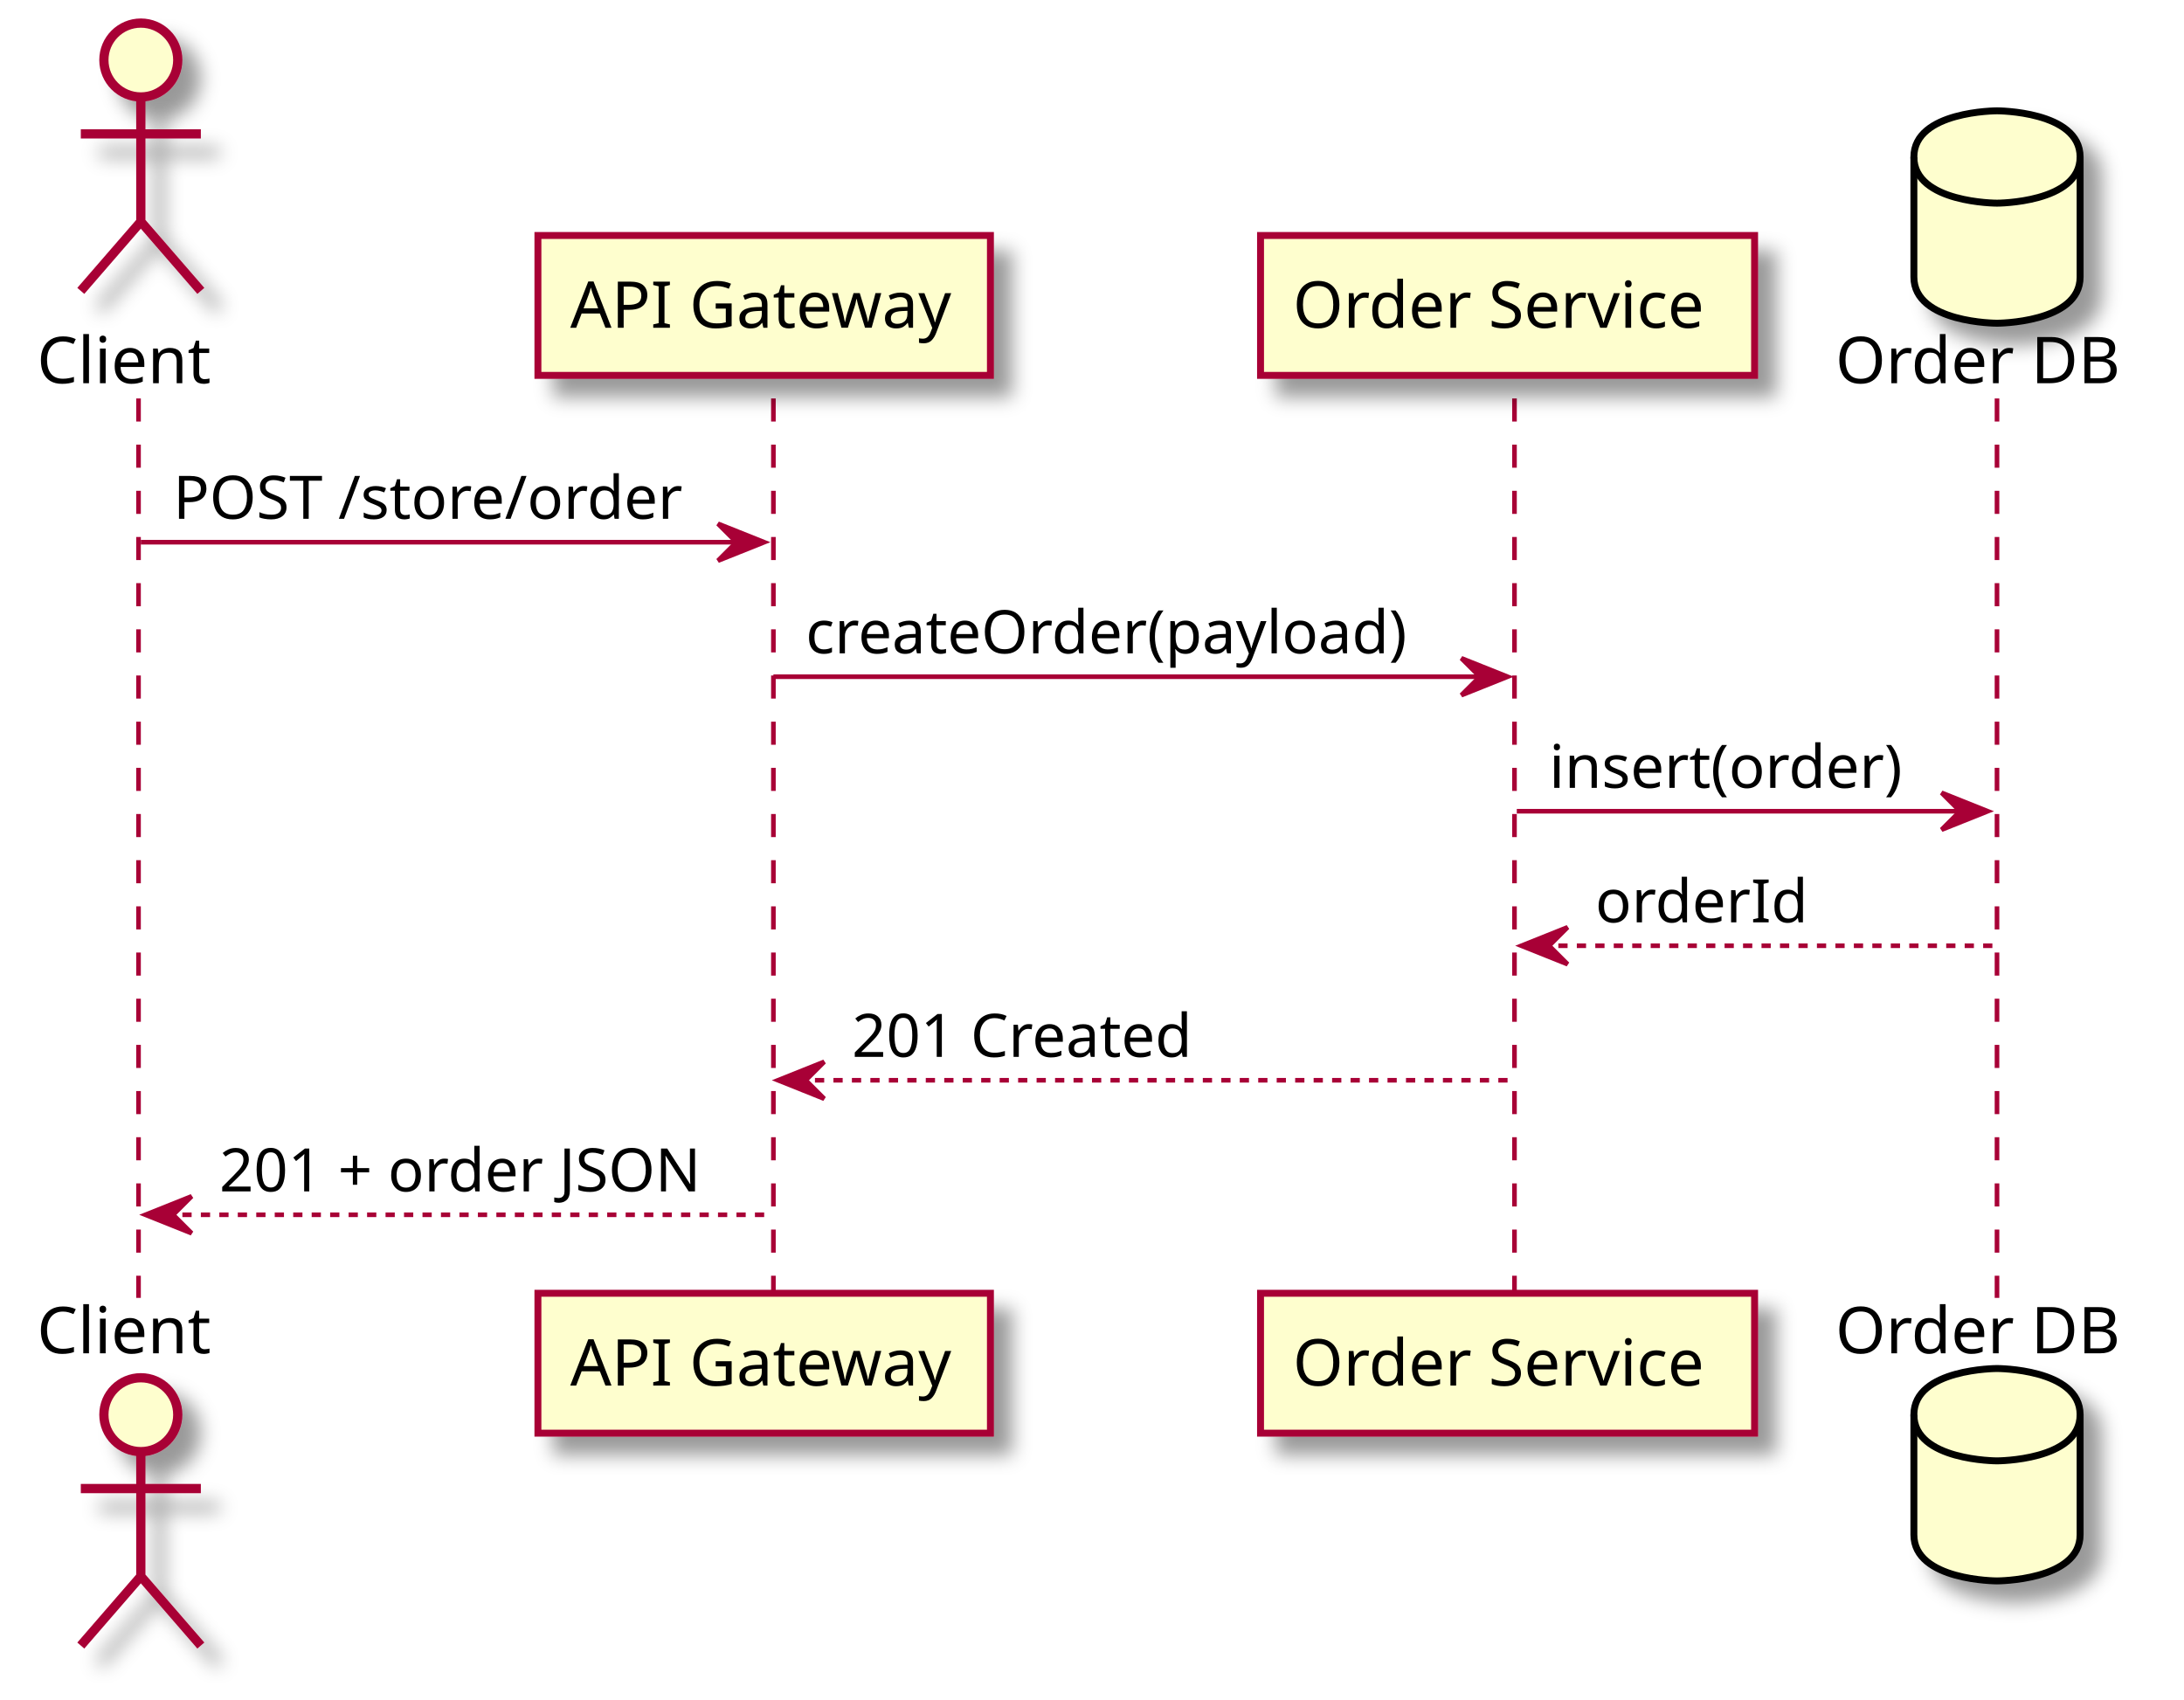
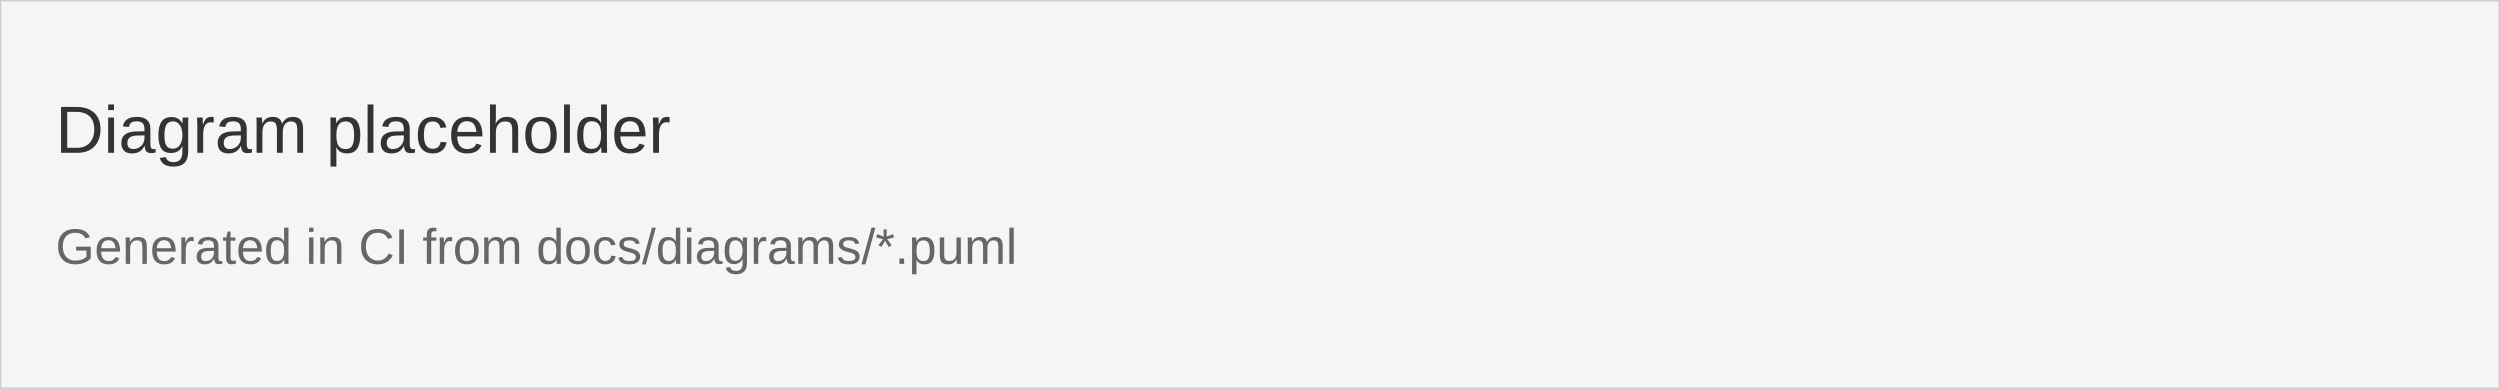
- <svg xmlns="http://www.w3.org/2000/svg" contentScriptType="application/ecmascript" contentStyleType="text/css" height="368px" preserveAspectRatio="none" style="width:473px;height:368px;" version="1.1" viewBox="0 0 473 368" width="473px" zoomAndPan="magnify">
-   <defs>
-     <filter height="300%" id="f1fnmch2lpx85e" width="300%" x="-1" y="-1">
-       <feGaussianBlur result="blurOut" stdDeviation="2.0" />
-       <feColorMatrix in="blurOut" result="blurOut2" type="matrix" values="0 0 0 0 0 0 0 0 0 0 0 0 0 0 0 0 0 0 .4 0" />
-       <feOffset dx="4.0" dy="4.0" in="blurOut2" result="blurOut3" />
-       <feBlend in="SourceGraphic" in2="blurOut3" mode="normal" />
-     </filter>
-   </defs>
-   <g>
-     <line style="stroke: #A80036; stroke-width: 1.0; stroke-dasharray: 5.0,5.0;" x1="30" x2="30" y1="86.297" y2="281.094" />
-     <line style="stroke: #A80036; stroke-width: 1.0; stroke-dasharray: 5.0,5.0;" x1="167.5" x2="167.5" y1="86.297" y2="281.094" />
-     <line style="stroke: #A80036; stroke-width: 1.0; stroke-dasharray: 5.0,5.0;" x1="328" x2="328" y1="86.297" y2="281.094" />
-     <line style="stroke: #A80036; stroke-width: 1.0; stroke-dasharray: 5.0,5.0;" x1="432.5" x2="432.5" y1="86.297" y2="281.094" />
-     <text fill="#000000" font-family="sans-serif" font-size="14" lengthAdjust="spacingAndGlyphs" textLength="39" x="8" y="82.995">Client</text>
-     <ellipse cx="30.5" cy="13" fill="#FEFECE" filter="url(#f1fnmch2lpx85e)" rx="8" ry="8" style="stroke: #A80036; stroke-width: 2.0;" />
-     <path d="M30.5,21 L30.5,48 M17.5,29 L43.5,29 M30.5,48 L17.5,63 M30.5,48 L43.5,63 " fill="none" filter="url(#f1fnmch2lpx85e)" style="stroke: #A80036; stroke-width: 2.0;" />
-     <text fill="#000000" font-family="sans-serif" font-size="14" lengthAdjust="spacingAndGlyphs" textLength="39" x="8" y="293.089">Client</text>
-     <ellipse cx="30.5" cy="306.391" fill="#FEFECE" filter="url(#f1fnmch2lpx85e)" rx="8" ry="8" style="stroke: #A80036; stroke-width: 2.0;" />
-     <path d="M30.5,314.391 L30.5,341.391 M17.5,322.391 L43.5,322.391 M30.5,341.391 L17.5,356.391 M30.5,341.391 L43.5,356.391 " fill="none" filter="url(#f1fnmch2lpx85e)" style="stroke: #A80036; stroke-width: 2.0;" />
-     <rect fill="#FEFECE" filter="url(#f1fnmch2lpx85e)" height="30.297" style="stroke: #A80036; stroke-width: 1.5;" width="98" x="116.5" y="51" />
-     <text fill="#000000" font-family="sans-serif" font-size="14" lengthAdjust="spacingAndGlyphs" textLength="84" x="123.5" y="70.995">API Gateway</text>
-     <rect fill="#FEFECE" filter="url(#f1fnmch2lpx85e)" height="30.297" style="stroke: #A80036; stroke-width: 1.5;" width="98" x="116.5" y="280.094" />
-     <text fill="#000000" font-family="sans-serif" font-size="14" lengthAdjust="spacingAndGlyphs" textLength="84" x="123.5" y="300.089">API Gateway</text>
-     <rect fill="#FEFECE" filter="url(#f1fnmch2lpx85e)" height="30.297" style="stroke: #A80036; stroke-width: 1.5;" width="107" x="273" y="51" />
-     <text fill="#000000" font-family="sans-serif" font-size="14" lengthAdjust="spacingAndGlyphs" textLength="93" x="280" y="70.995">Order Service</text>
-     <rect fill="#FEFECE" filter="url(#f1fnmch2lpx85e)" height="30.297" style="stroke: #A80036; stroke-width: 1.5;" width="107" x="273" y="280.094" />
-     <text fill="#000000" font-family="sans-serif" font-size="14" lengthAdjust="spacingAndGlyphs" textLength="93" x="280" y="300.089">Order Service</text>
-     <text fill="#000000" font-family="sans-serif" font-size="14" lengthAdjust="spacingAndGlyphs" textLength="64" x="397.5" y="82.995">Order DB</text>
-     <path d="M414.5,34 C414.5,24 432.5,24 432.5,24 C432.5,24 450.5,24 450.5,34 L450.5,60 C450.5,70 432.5,70 432.5,70 C432.5,70 414.5,70 414.5,60 L414.5,34 " fill="#FEFECE" filter="url(#f1fnmch2lpx85e)" style="stroke: #000000; stroke-width: 1.5;" />
-     <path d="M414.5,34 C414.5,44 432.5,44 432.5,44 C432.5,44 450.5,44 450.5,34 " fill="none" style="stroke: #000000; stroke-width: 1.5;" />
-     <text fill="#000000" font-family="sans-serif" font-size="14" lengthAdjust="spacingAndGlyphs" textLength="64" x="397.5" y="293.089">Order DB</text>
-     <path d="M414.5,306.391 C414.5,296.391 432.5,296.391 432.5,296.391 C432.5,296.391 450.5,296.391 450.5,306.391 L450.5,332.391 C450.5,342.391 432.5,342.391 432.5,342.391 C432.5,342.391 414.5,342.391 414.5,332.391 L414.5,306.391 " fill="#FEFECE" filter="url(#f1fnmch2lpx85e)" style="stroke: #000000; stroke-width: 1.5;" />
-     <path d="M414.5,306.391 C414.5,316.391 432.5,316.391 432.5,316.391 C432.5,316.391 450.5,316.391 450.5,306.391 " fill="none" style="stroke: #000000; stroke-width: 1.5;" />
-     <polygon fill="#A80036" points="155.5,113.43,165.5,117.43,155.5,121.43,159.5,117.43" style="stroke: #A80036; stroke-width: 1.0;" />
-     <line style="stroke: #A80036; stroke-width: 1.0;" x1="30.5" x2="161.5" y1="117.43" y2="117.43" />
-     <text fill="#000000" font-family="sans-serif" font-size="13" lengthAdjust="spacingAndGlyphs" textLength="113" x="37.5" y="112.364">POST /store/order</text>
-     <polygon fill="#A80036" points="316.5,142.562,326.5,146.562,316.5,150.562,320.5,146.562" style="stroke: #A80036; stroke-width: 1.0;" />
-     <line style="stroke: #A80036; stroke-width: 1.0;" x1="167.5" x2="322.5" y1="146.562" y2="146.562" />
-     <text fill="#000000" font-family="sans-serif" font-size="13" lengthAdjust="spacingAndGlyphs" textLength="137" x="174.5" y="141.497">createOrder(payload)</text>
-     <polygon fill="#A80036" points="420.5,171.695,430.5,175.695,420.5,179.695,424.5,175.695" style="stroke: #A80036; stroke-width: 1.0;" />
-     <line style="stroke: #A80036; stroke-width: 1.0;" x1="328.5" x2="426.5" y1="175.695" y2="175.695" />
-     <text fill="#000000" font-family="sans-serif" font-size="13" lengthAdjust="spacingAndGlyphs" textLength="80" x="335.5" y="170.629">insert(order)</text>
-     <polygon fill="#A80036" points="339.5,200.828,329.5,204.828,339.5,208.828,335.5,204.828" style="stroke: #A80036; stroke-width: 1.0;" />
-     <line style="stroke: #A80036; stroke-width: 1.0; stroke-dasharray: 2.0,2.0;" x1="333.5" x2="431.5" y1="204.828" y2="204.828" />
-     <text fill="#000000" font-family="sans-serif" font-size="13" lengthAdjust="spacingAndGlyphs" textLength="45" x="345.5" y="199.762">orderId</text>
-     <polygon fill="#A80036" points="178.5,229.961,168.5,233.961,178.5,237.961,174.5,233.961" style="stroke: #A80036; stroke-width: 1.0;" />
-     <line style="stroke: #A80036; stroke-width: 1.0; stroke-dasharray: 2.0,2.0;" x1="172.5" x2="327.5" y1="233.961" y2="233.961" />
-     <text fill="#000000" font-family="sans-serif" font-size="13" lengthAdjust="spacingAndGlyphs" textLength="79" x="184.5" y="228.895">201 Created</text>
-     <polygon fill="#A80036" points="41.5,259.094,31.5,263.094,41.5,267.094,37.5,263.094" style="stroke: #A80036; stroke-width: 1.0;" />
-     <line style="stroke: #A80036; stroke-width: 1.0; stroke-dasharray: 2.0,2.0;" x1="35.5" x2="166.5" y1="263.094" y2="263.094" />
-     <text fill="#000000" font-family="sans-serif" font-size="13" lengthAdjust="spacingAndGlyphs" textLength="113" x="47.5" y="258.028">201 + order JSON</text>
-   </g>
+ <svg xmlns="http://www.w3.org/2000/svg" width="900" height="140" viewBox="0 0 900 140">
+   <rect width="100%" height="100%" fill="#f5f5f5" stroke="#cccccc" />
+   <text x="20" y="55" font-size="24" fill="#333" font-family="Arial, sans-serif">Diagram placeholder</text>
+   <text x="20" y="95" font-size="18" fill="#666" font-family="Arial, sans-serif">Generated in CI from docs/diagrams/*.puml</text>
</svg>
